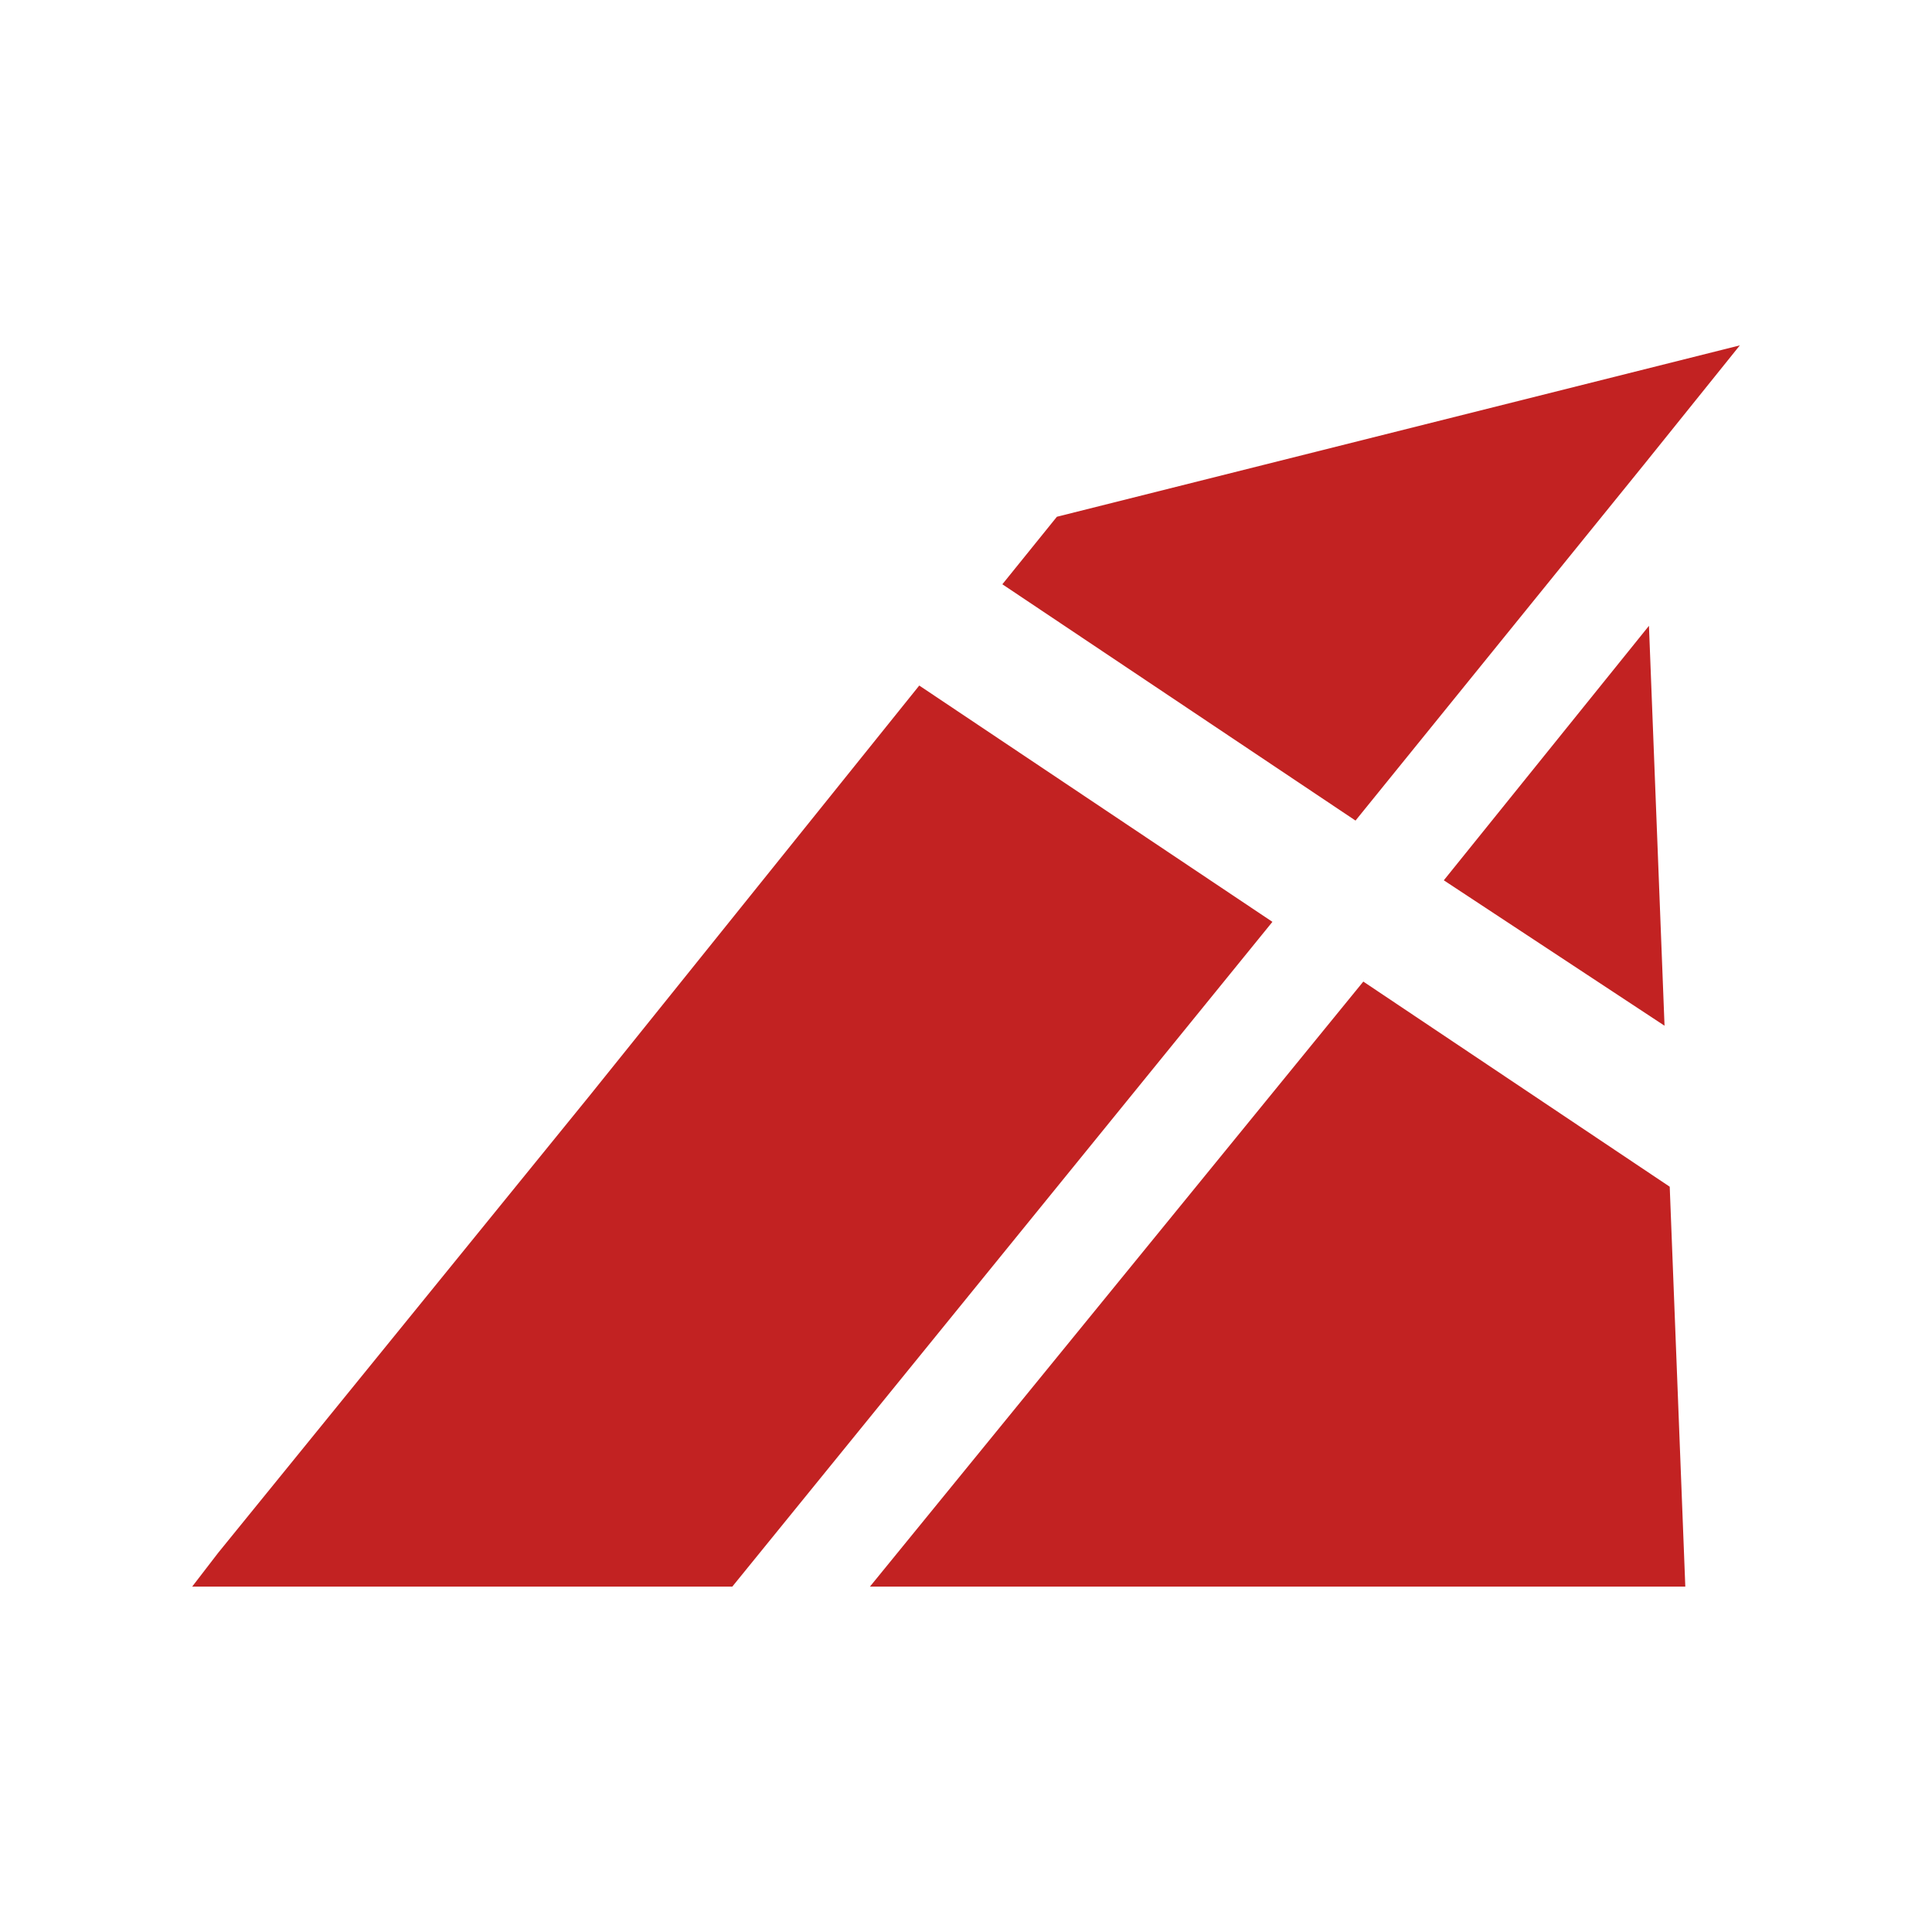
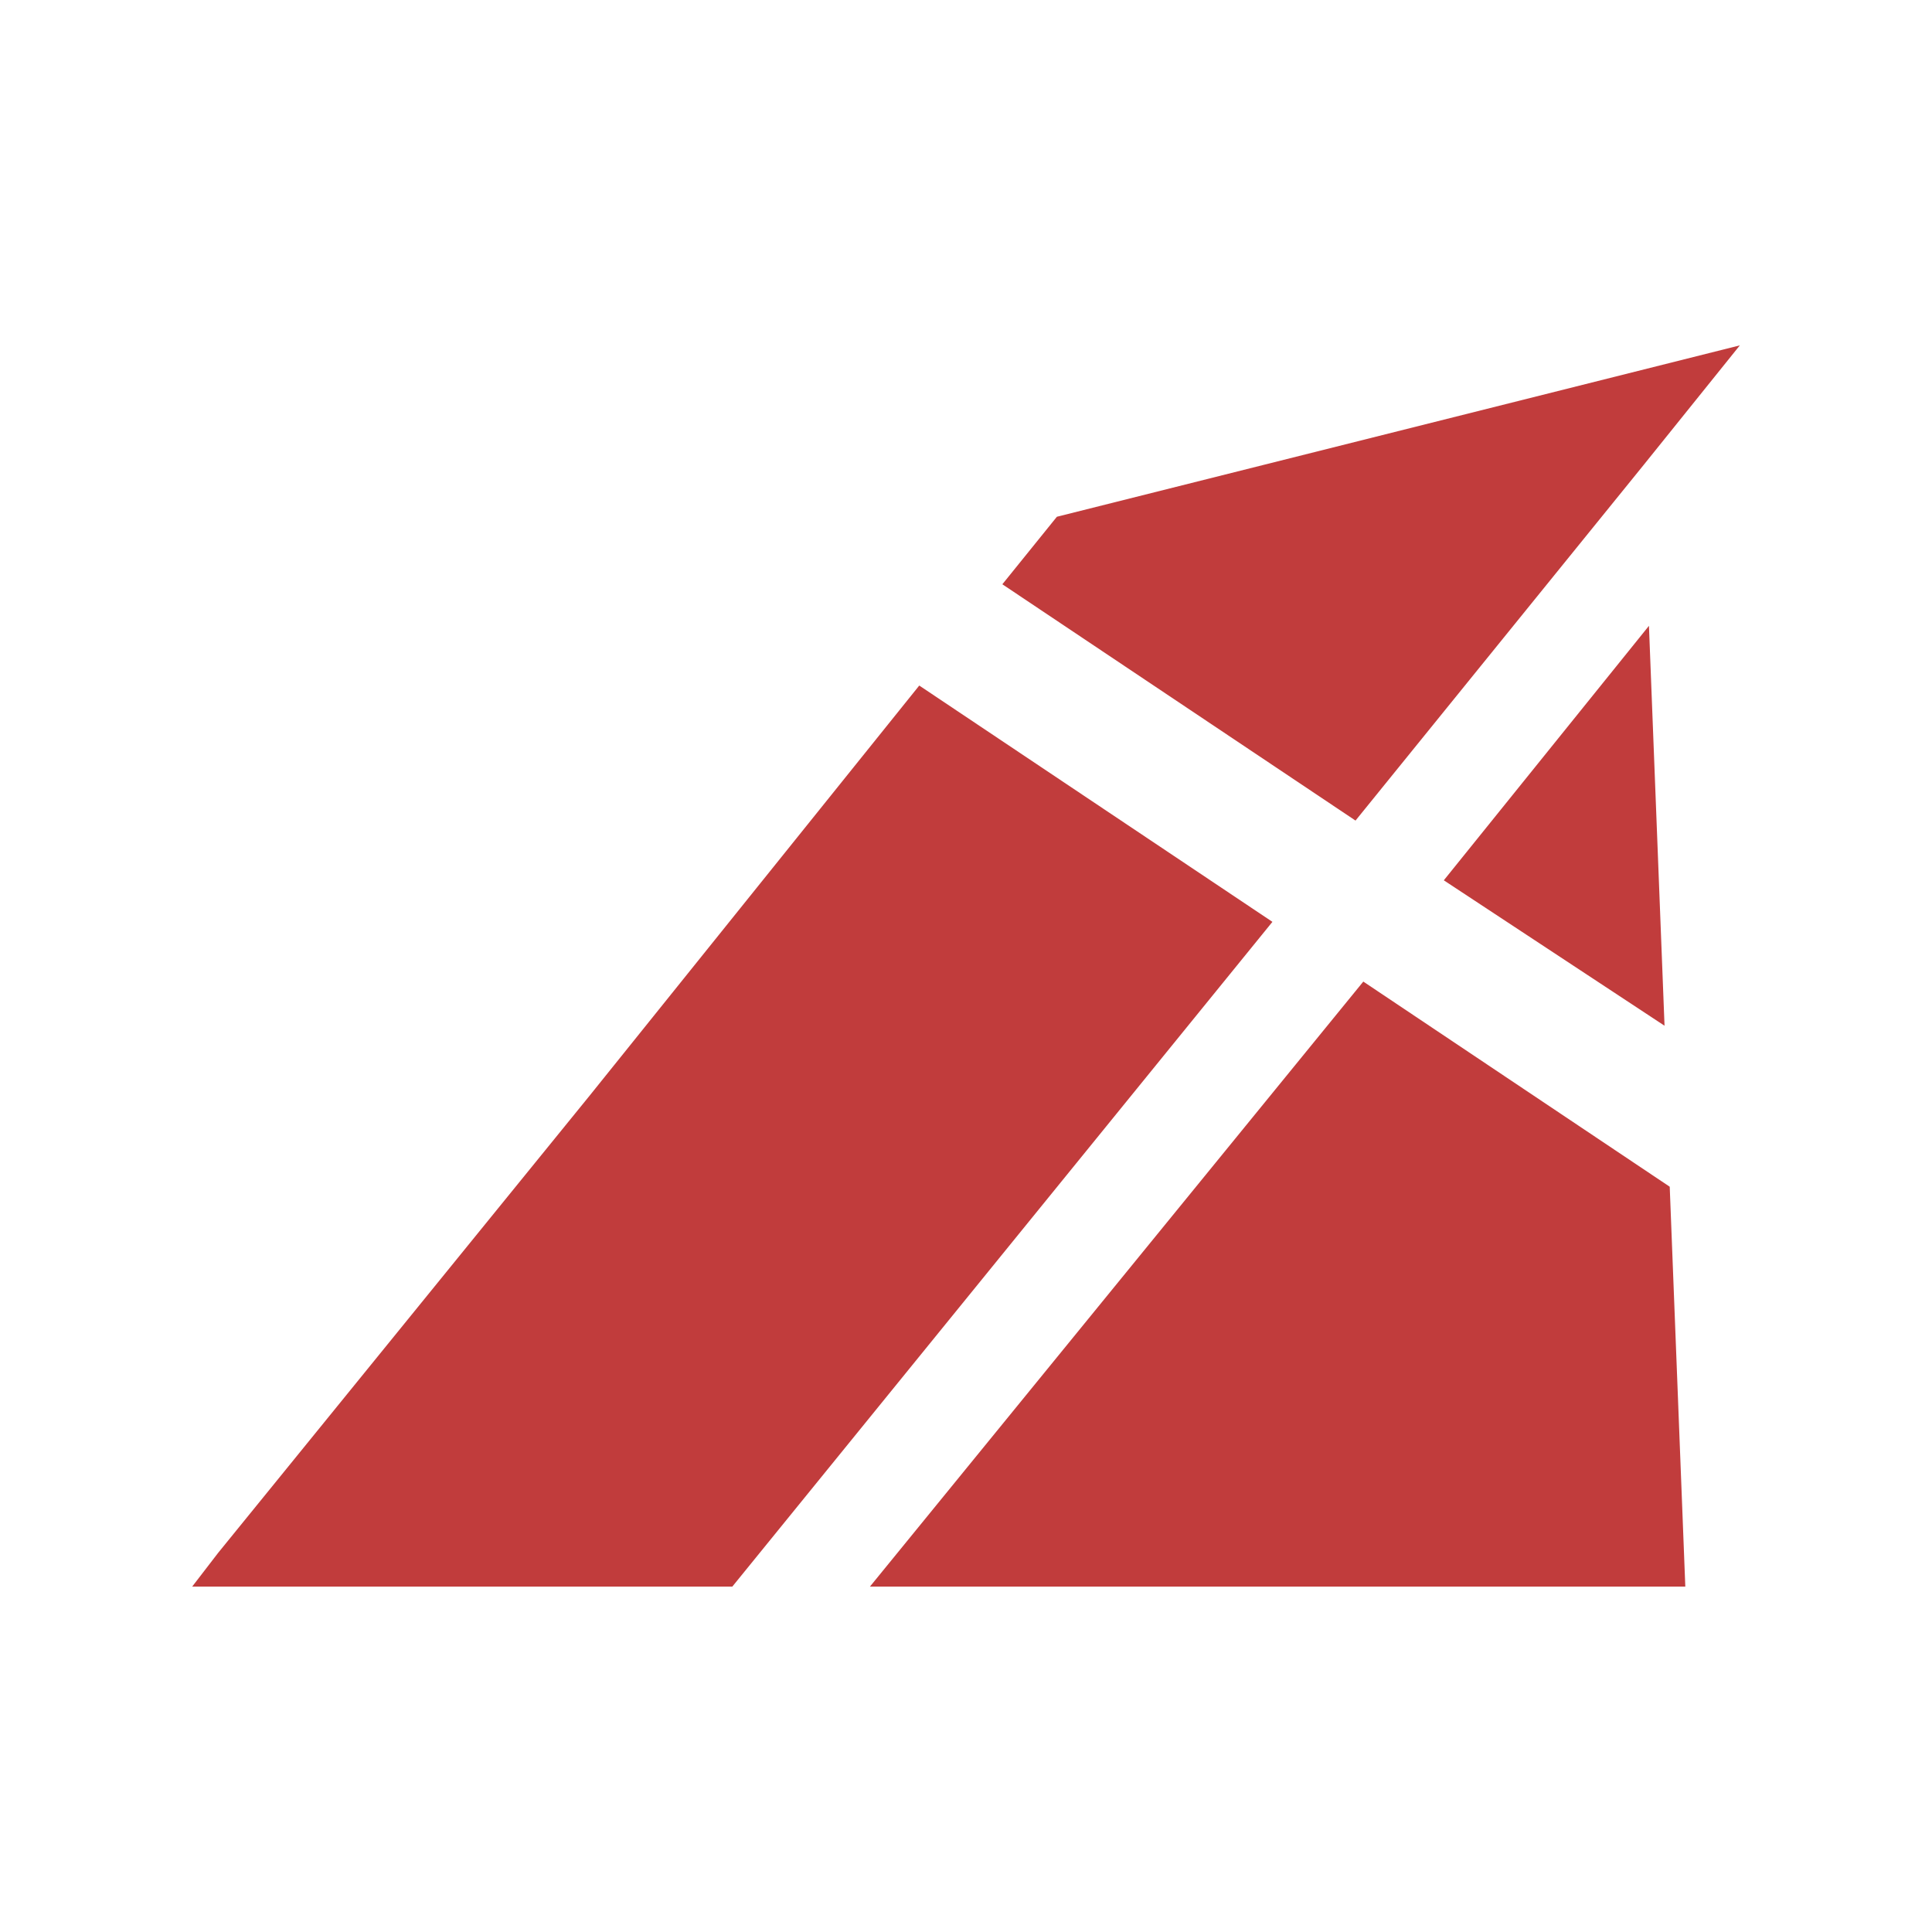
<svg xmlns="http://www.w3.org/2000/svg" width="744" height="744" viewBox="0 0 744 744" fill="none">
-   <path fill="#C22222" d="M335 611l176 0 138 0 -6 -154 -118 -79 -190 233zm300 -370l-79 98 85 56 -6 -154zm-551 357l-10 13 104 0 104 0 208 -256 -136 -91 -127 158 -143 176zm549 -419l37 -46 -263 66 -21 26 136 91 111 -137z" />
+   <path fill="#C13C3C" d="M335 611l176 0 138 0 -6 -154 -118 -79 -190 233zm300 -370l-79 98 85 56 -6 -154zm-551 357l-10 13 104 0 104 0 208 -256 -136 -91 -127 158 -143 176zm549 -419l37 -46 -263 66 -21 26 136 91 111 -137z" />
</svg>
